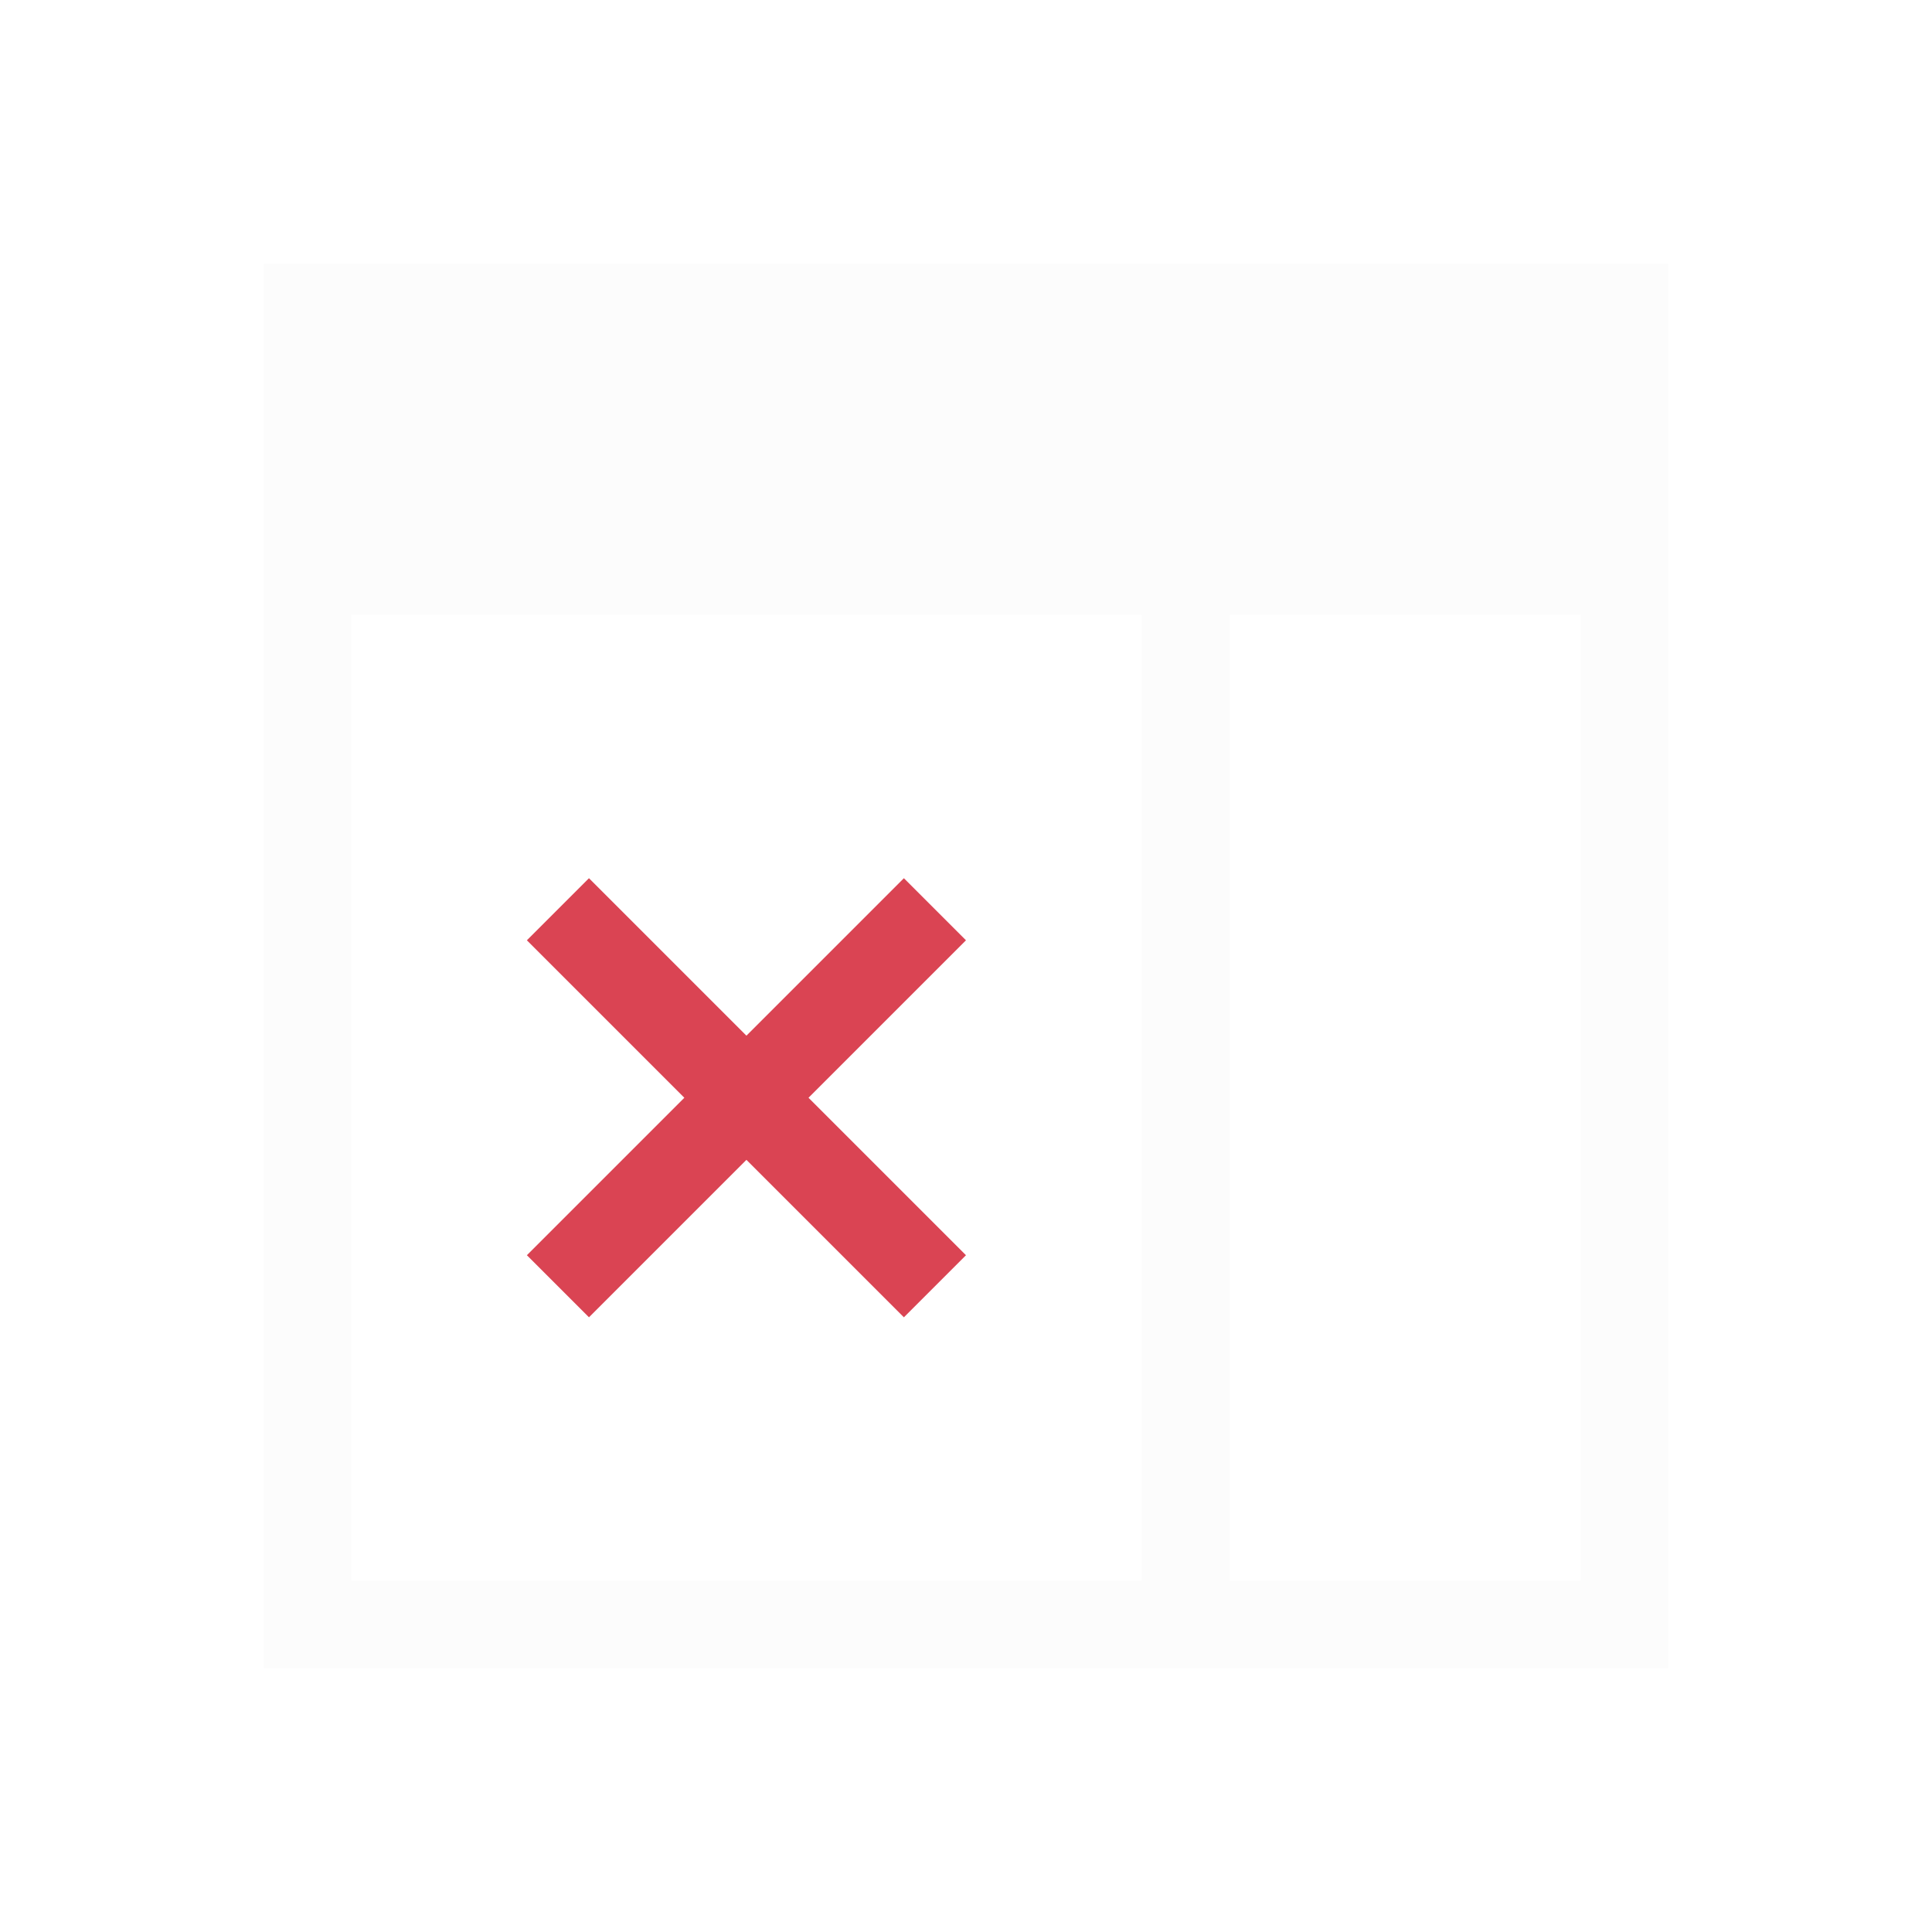
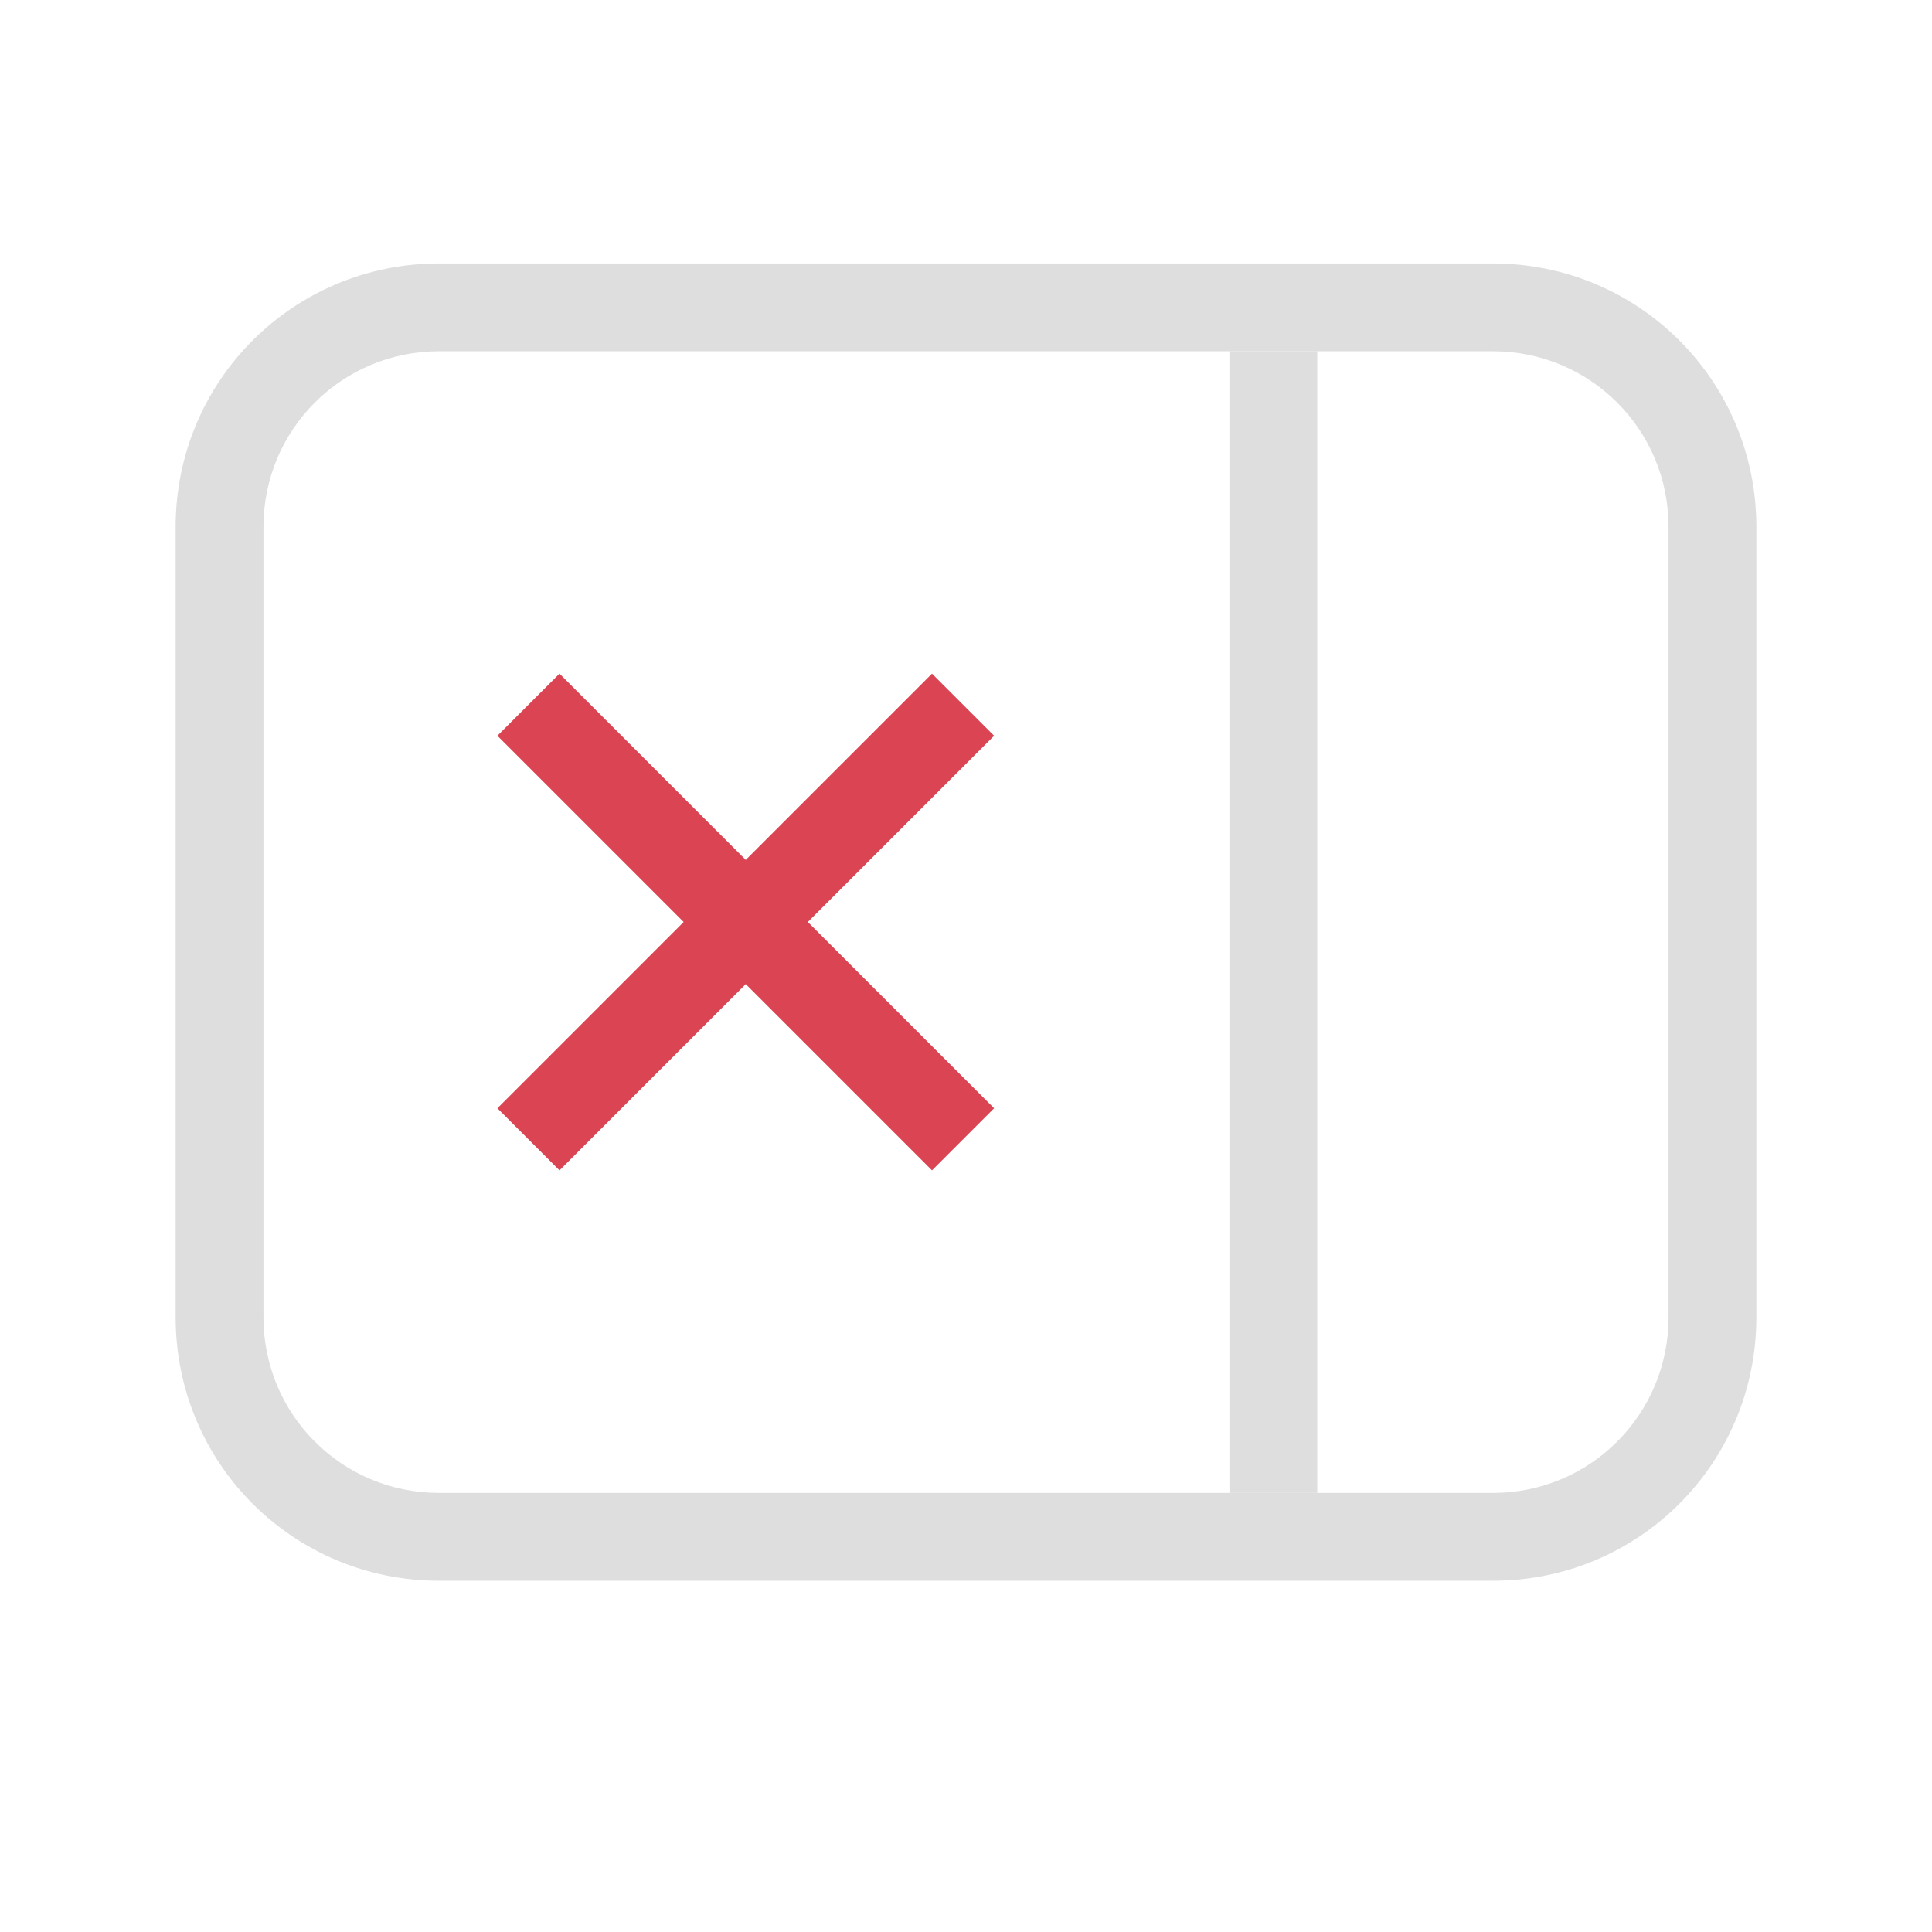
- <svg xmlns="http://www.w3.org/2000/svg" viewBox="0 0 22 22">
-   <defs id="defs3051">
-     <style type="text/css" id="current-color-scheme">.ColorScheme-Accent { color: #3daee9; } .ColorScheme-Text { color: #fcfcfc; } </style>
+ <svg xmlns="http://www.w3.org/2000/svg" version="1.1" viewBox="0 0 22 22">
+   <defs>
+     <style id="current-color-scheme" type="text/css">.ColorScheme-Text {
+         color:#dedede;
+       }
+       .ColorScheme-NegativeText {
+         color:#da4453;
+       }</style>
  </defs>
-   <path style="fill:currentColor;fill-opacity:1;stroke:none" d="M 3 3 L 3 19 L 13 19 L 14 19 L 19 19 L 19 3 L 14 3 L 13 3 L 3 3 z M 4 7 L 13 7 L 13 18 L 4 18 L 4 7 z M 14 7 L 18 7 L 18 18 L 14 18 L 14 7 z " class="ColorScheme-Text" />
-   <path style="fill:#da4453;fill-opacity:1;stroke:none" d="m 428.421,535.791 -0.707,0.707 1.793,1.793 -1.793,1.793 0.707,0.707 1.793,-1.793 1.793,1.793 0.707,-0.707 -1.793,-1.793 1.793,-1.793 -0.707,-0.707 -1.793,1.793 -1.793,-1.793 z" transform="translate(-421.7143,-525.7907)" />
+   <g class="ColorScheme-Text" transform="matrix(-1 0 0 1.1818 19 .45455)" fill="currentColor">
+     <rect x="4" y="3" width="1" height="11" ry="0" />
+   </g>
+   <g transform="translate(-423.47 -530.29)">
+     <path class="ColorScheme-NegativeText" d="m434.79 542.91-0.707 0.707-2.121-2.121-2.121 2.121-0.707-0.707 2.121-2.121-2.121-2.121 0.707-0.707 2.121 2.121 2.121-2.121 0.707 0.707-2.121 2.121z" fill="currentColor" />
+   </g>
+   <path d="m5 3c-1.662 0-3 1.338-3 3v9c0 1.662 1.338 3 3 3h12c1.662 0 3-1.338 3-3v-9c0-1.662-1.338-3-3-3zm0 1h12c1.108 0 2 0.892 2 2v9c0 1.108-0.892 2-2 2h-12c-1.108 0-2-0.892-2-2v-9c0-1.108 0.892-2 2-2z" class="ColorScheme-Text" fill="currentColor" />
</svg>
